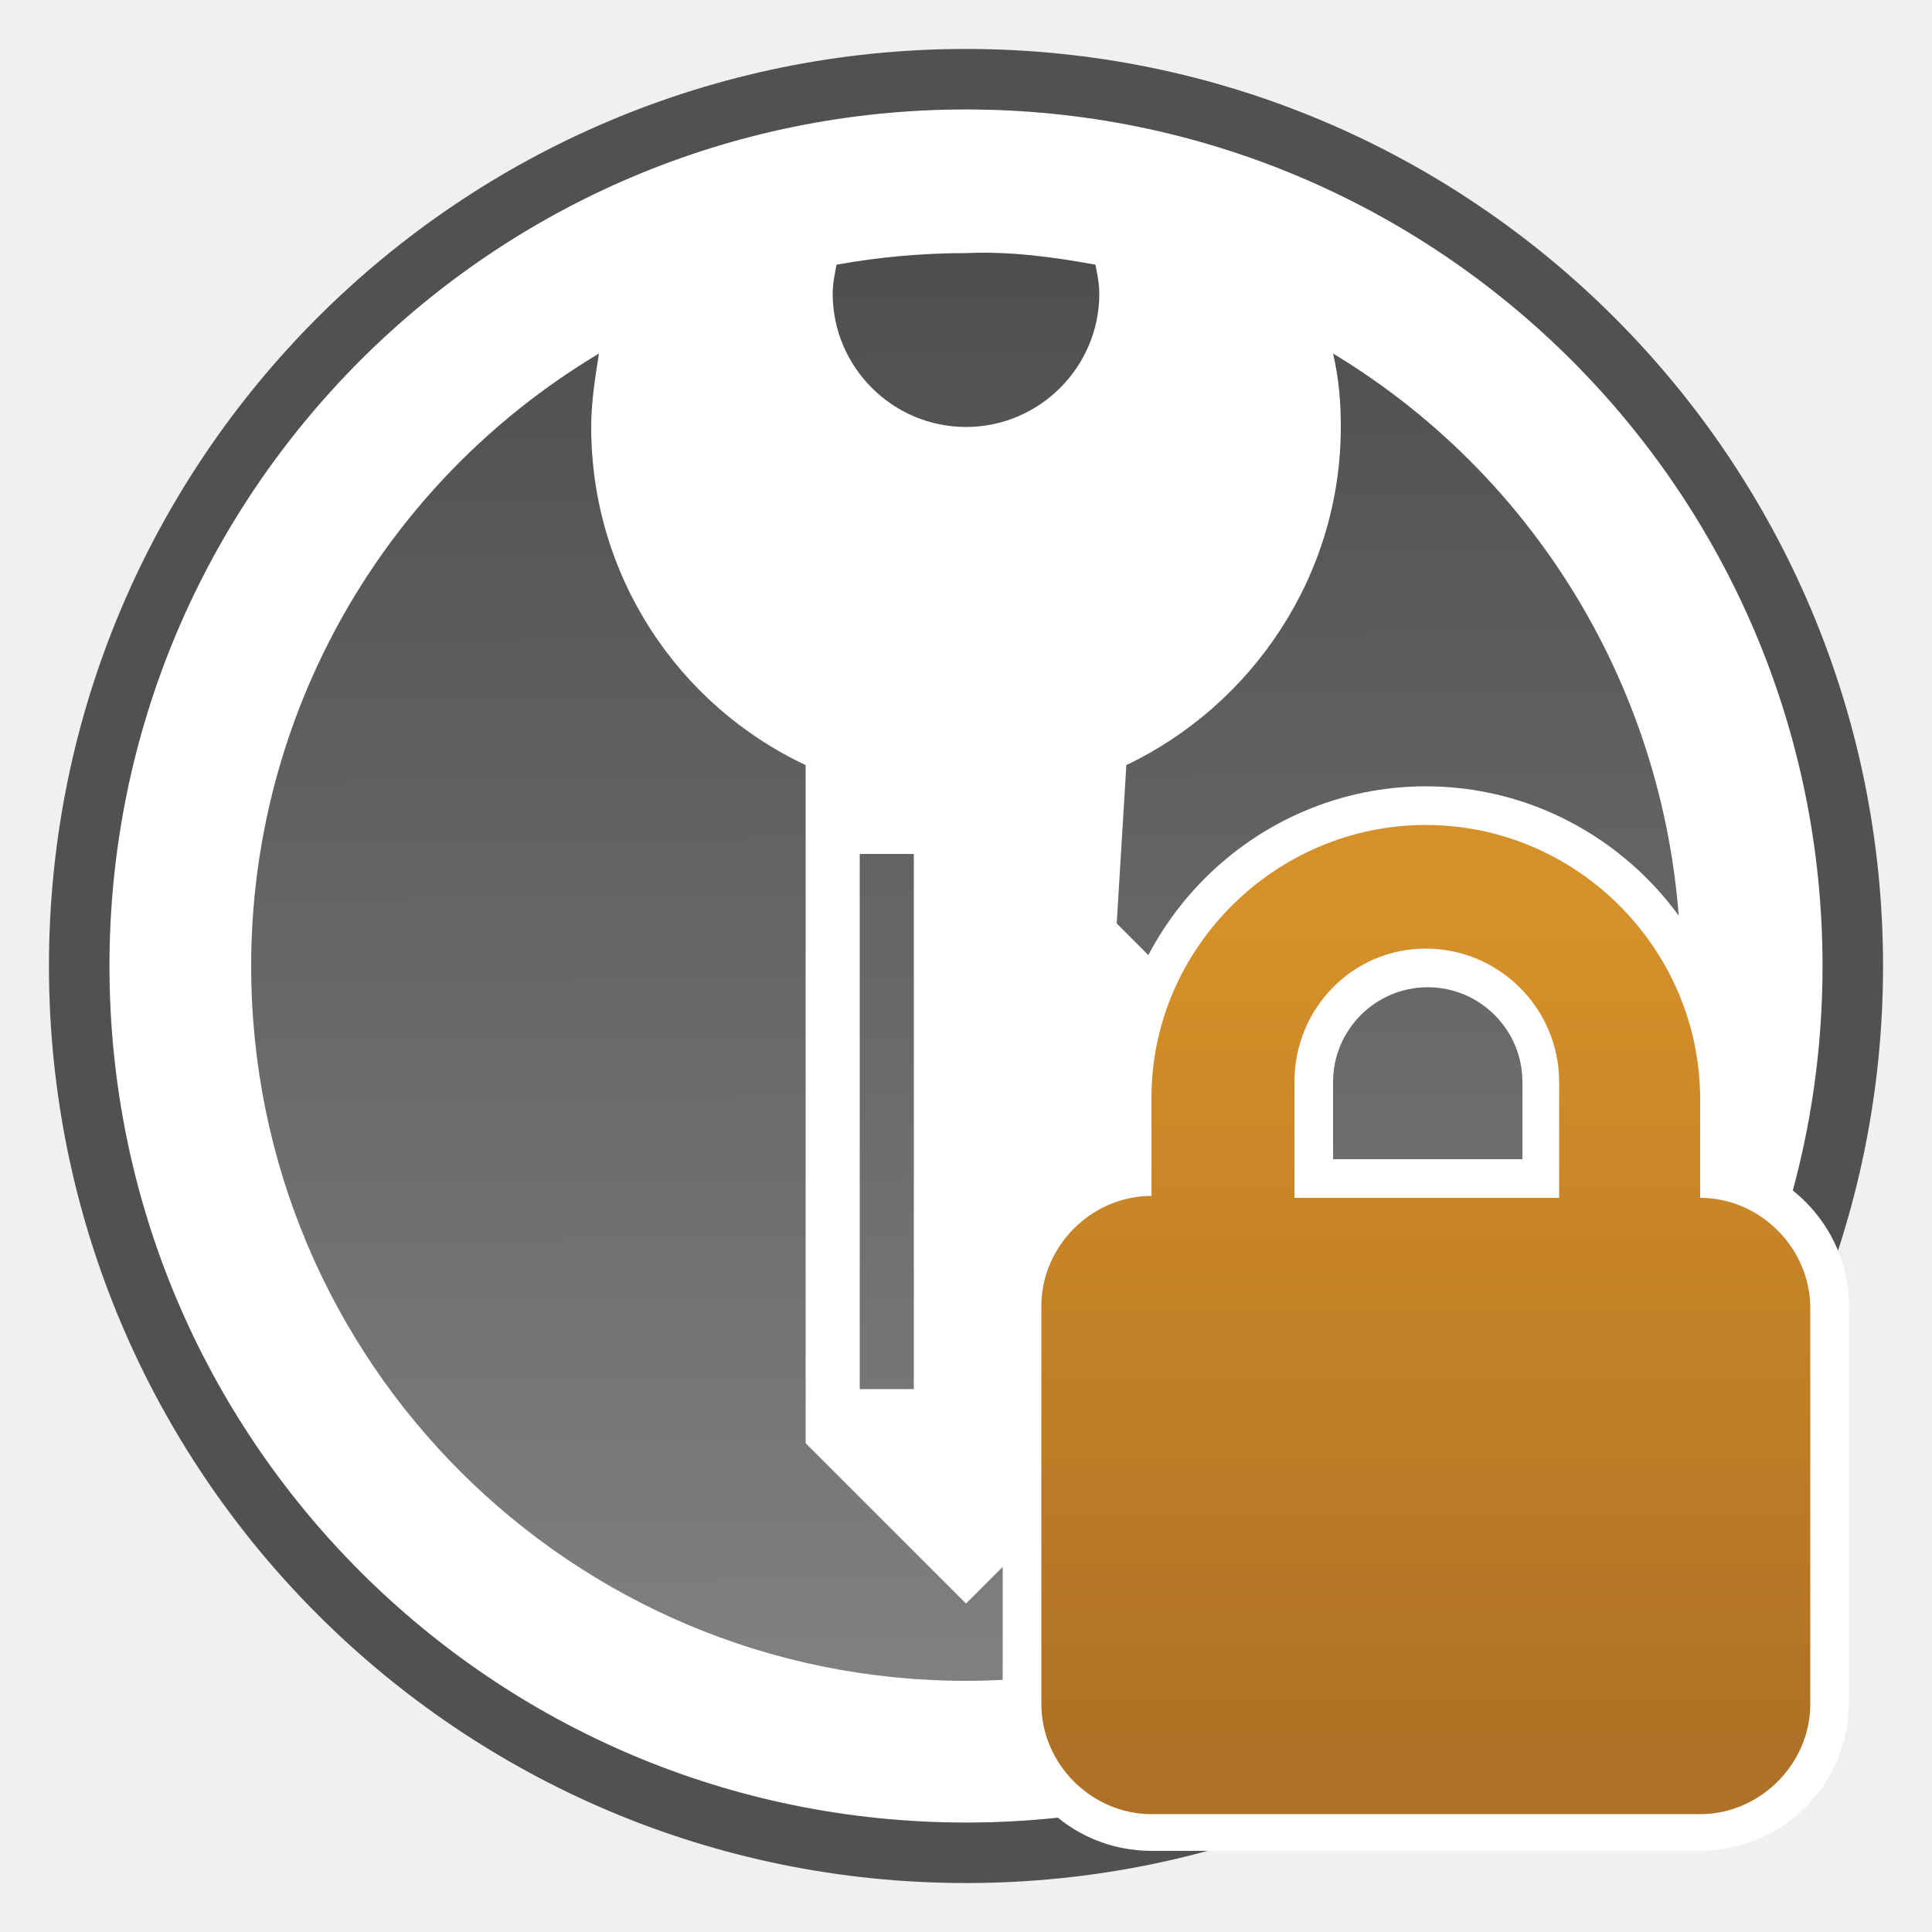
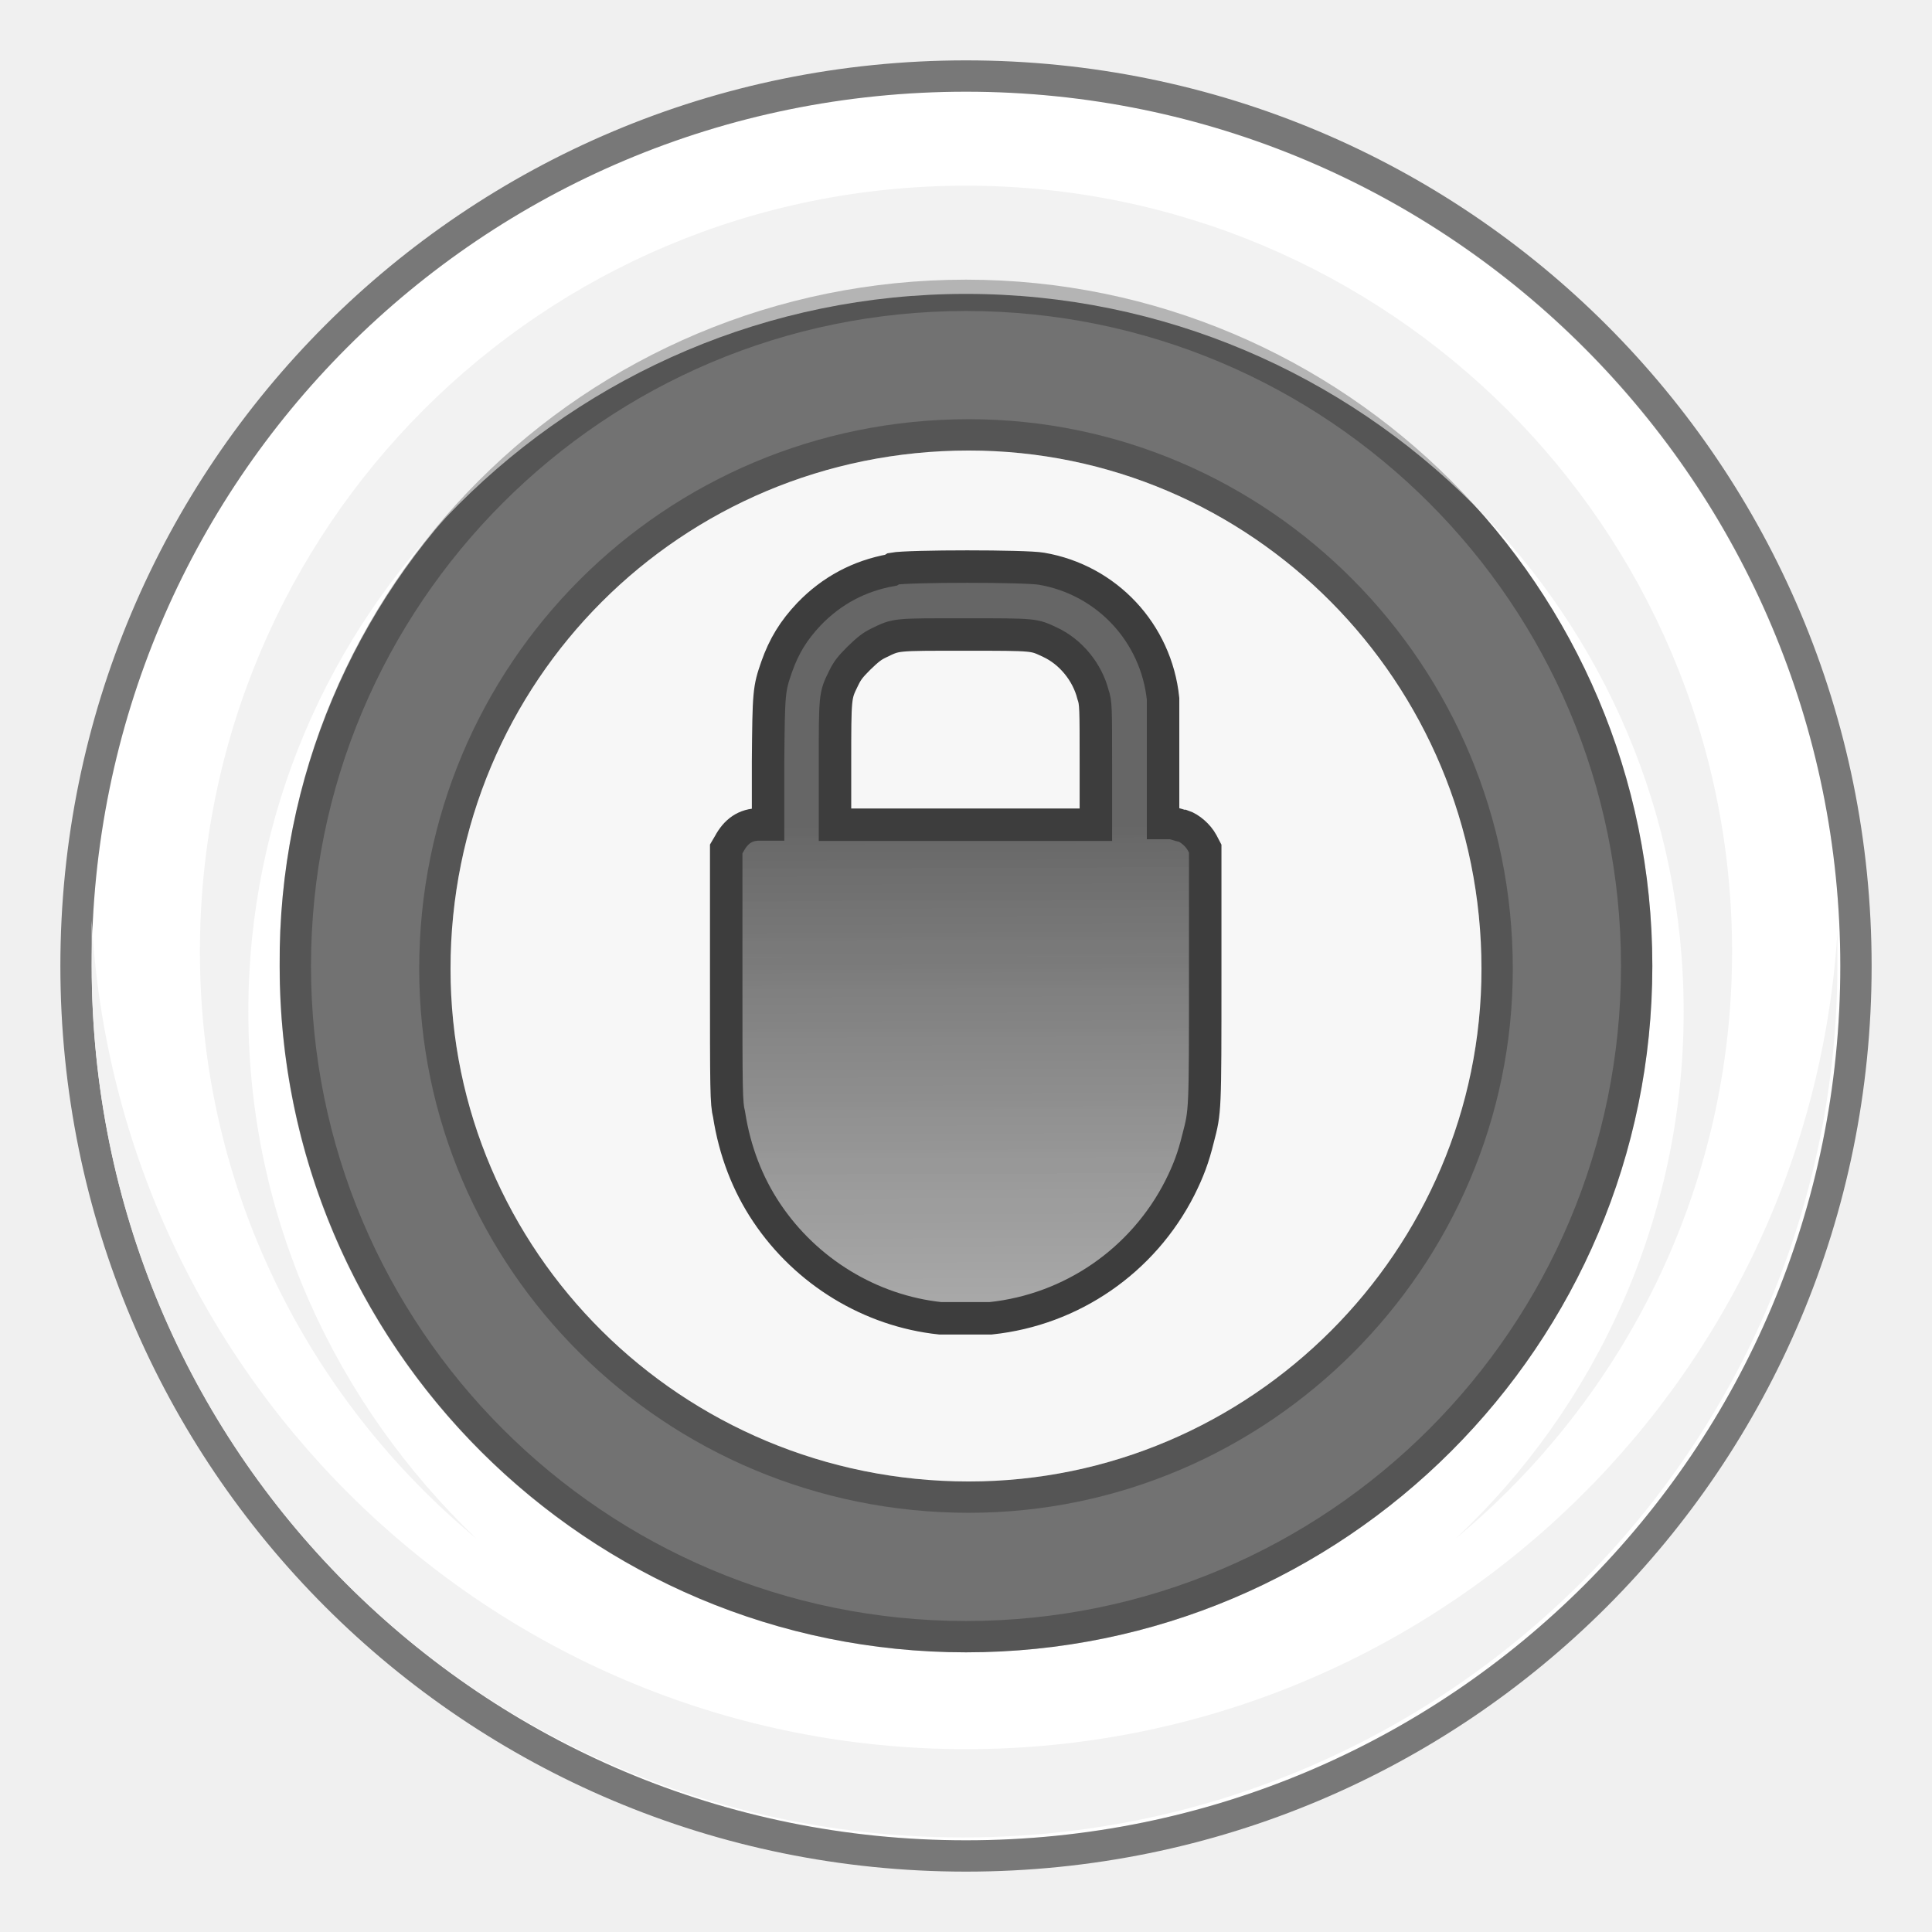
- <svg xmlns="http://www.w3.org/2000/svg" baseProfile="basic" id="svg2" viewBox="0 0 100 100">
-   <circle style="fill-rule:evenodd;clip-rule:evenodd;fill:#fff;stroke:#515151;stroke-width:3.132;stroke-linecap:round;stroke-linejoin:round" cx="50" cy="50" r="45.9" />
-   <linearGradient id="SVGID_1_" gradientUnits="userSpaceOnUse" x1="50.269" y1="-1470.94" x2="49.697" y2="-1392.786" gradientTransform="matrix(1 0 0 -1 0 -1384.11)">
-     <stop offset="0" style="stop-color:gray" />
-     <stop offset="1" style="stop-color:#4b4b4d" />
-   </linearGradient>
-   <path style="fill:url(#SVGID_1_)" d="M56.7 13.7c.1.5.2 1 .2 1.5.0 3.8-3.1 6.9-6.9 6.9-3.8.0-6.9-3.1-6.9-6.9.0-.5.1-1 .2-1.5 2.2-.4 4.5-.6 6.7-.6C52.3 13 54.5 13.3 56.7 13.7zM30.6 22.1c0 7.7 4.5 14.4 11.1 17.5v35.1L50 83l8.3-8.3-.5-7.3 3.9-3.9-3.9-3.9 5.9-5.9-5.9-5.9.5-8.2c6.5-3.1 11.1-9.8 11.1-17.5.0-1.3-.1-2.5-.4-3.8C80.1 25 86.9 37 87 50c0 20.4-16.5 37-37 37-20.4.0-37-16.5-37-37 0-13 6.8-25 18-31.7C30.8 19.6 30.6 20.8 30.6 22.1zM44.5 44.2h2.8v27.7h-2.8V44.2v0 0z" />
-   <linearGradient id="SVGID_2_" gradientUnits="userSpaceOnUse" x1="73.8" y1="1532.138" x2="73.8" y2="1574.004" gradientTransform="matrix(1 0 0 1 0 -1484)">
-     <stop offset="0" style="stop-color:#d69029" />
-     <stop offset="1" style="stop-color:#af7125" />
-   </linearGradient>
-   <path style="fill:url(#SVGID_2_)" d="M59.6 94.8c-3.7.0-6.7-3-6.7-6.7V67.6c0-3.3 2.5-6.1 5.7-6.6v-4.1c0-8.4 6.8-15.2 15.2-15.2S89 48.5 89 56.9V61c3.2.5 5.7 3.3 5.7 6.6v20.5c0 3.7-3 6.7-6.7 6.7.0.0-28.4.0-28.4.0zM79.7 61v-5c0-3.2-2.6-5.9-5.9-5.9S68 52.7 68 56v5H79.7z" />
-   <path style="fill:#fff" d="M73.8 42.7c7.8.0 14.2 6.4 14.2 14.2V62c3.1.0 5.7 2.6 5.7 5.7v20.5c0 3.1-2.6 5.7-5.7 5.7H59.6c-3.1.0-5.7-2.6-5.7-5.7V67.6c0-3.1 2.6-5.7 5.7-5.7v-5.1C59.6 49.1 66 42.7 73.8 42.7M67 62h13.7v-6c0-3.8-3.1-6.9-6.9-6.9C70 49.1 67 52.2 67 56v6M73.8 40.7c-8.9.0-16.2 7.3-16.2 16.2v3.3c-3.3.9-5.7 3.9-5.7 7.4v20.5c0 4.2 3.4 7.7 7.7 7.7H88c4.2.0 7.7-3.4 7.7-7.7V67.6c0-3.5-2.4-6.5-5.7-7.4v-3.3C90 48 82.7 40.7 73.8 40.7v0zM69 60v-4c0-2.7 2.2-4.9 4.9-4.9 2.7.0 4.9 2.2 4.9 4.9v4H69v0z" />
+ <svg xmlns="http://www.w3.org/2000/svg" xmlns:xlink="http://www.w3.org/1999/xlink" height="64" width="64" viewBox="0 0 64 64" xml:space="preserve">
+   <defs>
+     <linearGradient id="kpxlogo-e" x1="64" y1="-3.314" x2="64" y2="118.486" gradientUnits="userSpaceOnUse">
+       <stop offset="0" stop-color="#414141" id="kpxlogo-stop1" />
+       <stop offset=".196" stop-color="#3e3e3e" id="kpxlogo-stop2" />
+       <stop offset="1" stop-color="#3a3a3a" id="kpxlogo-stop3" />
+     </linearGradient>
+     <radialGradient id="kpxlogo-g" cx="302.801" cy="-375.53" fx="302.801" fy="-375.53" r="207.234" gradientTransform="translate(-46.999 185.5275) scale(.3539)" gradientUnits="userSpaceOnUse">
+       <stop offset=".673" stop-color="#fcfcfc" stop-opacity="0" id="kpxlogo-stop4" />
+       <stop offset="1" stop-color="#fcfcfc" id="kpxlogo-stop5" />
+     </radialGradient>
+     <radialGradient id="kpxlogo-i" cx="311.147" cy="-348.233" fx="311.147" fy="-348.233" r="172.389" gradientTransform="translate(-46.999 185.5275) scale(.3539)" gradientUnits="userSpaceOnUse">
+       <stop offset=".109" stop-color="#0f0f0d" stop-opacity="0" id="kpxlogo-stop6" />
+       <stop offset=".886" stop-color="#414141" stop-opacity="0" id="kpxlogo-stop7" />
+       <stop offset=".934" stop-color="#1e1e1d" stop-opacity=".684" id="kpxlogo-stop8" />
+       <stop offset=".987" stop-color="#0f0f0d" id="kpxlogo-stop9" />
+     </radialGradient>
+     <radialGradient id="kpxlogo-n" cx="316.893" cy="-451.597" fx="316.893" fy="-451.597" r="334.836" gradientTransform="translate(-46.999 117.9256) scale(.3539 .2026)" gradientUnits="userSpaceOnUse">
+       <stop offset="0" stop-color="#2e6b26" id="kpxlogo-stop10" />
+       <stop offset="1" stop-color="#6ab536" id="kpxlogo-stop11" />
+     </radialGradient>
+     <radialGradient id="kpxlogo-p" cx="314.387" cy="-453.363" fx="314.387" fy="-453.363" r="65.392" gradientTransform="translate(-46.999 185.5275) scale(.3539)" gradientUnits="userSpaceOnUse">
+       <stop offset="0" stop-color="#6ab536" id="kpxlogo-stop12" />
+       <stop offset="1" stop-color="#2e6b26" id="kpxlogo-stop13" />
+     </radialGradient>
+     <radialGradient id="kpxlogo-r" cx="322.213" cy="-390.255" fx="322.213" fy="-390.255" r="96.585" gradientTransform="translate(-44.2199 256.5751) scale(.3356 .5572)" gradientUnits="userSpaceOnUse">
+       <stop offset="0" stop-color="#000" id="kpxlogo-stop14" />
+       <stop offset=".784" stop-color="#4f4f4f" stop-opacity="0" id="kpxlogo-stop15" />
+     </radialGradient>
+     <radialGradient id="kpxlogo-u" cx="312.995" cy="-473.018" fx="312.995" fy="-473.018" r="223.51" gradientTransform="translate(-46.999 185.5275) scale(.3539)" gradientUnits="userSpaceOnUse">
+       <stop offset="0" stop-color="#f5f5f5" id="kpxlogo-stop16" />
+       <stop offset=".548" stop-color="#f2f2f2" id="kpxlogo-stop17" />
+     </radialGradient>
+     <linearGradient xlink:href="#kpxlogo-linearGradient1" id="kpxlogo-linearGradient2" x1="5.559" y1="1185.07" x2="5.715" y2="1227.427" gradientUnits="userSpaceOnUse" gradientTransform="translate(39.70789,-1092.275)" />
+     <linearGradient id="kpxlogo-linearGradient1">
+       <stop style="stop-color:#3e7827;stop-opacity:1;" offset="0" id="kpxlogo-stop1-7" />
+       <stop style="stop-color:#c3ea14;stop-opacity:0.412;" offset="1" id="kpxlogo-stop2-6" />
+     </linearGradient>
+     <filter id="kpxlogo-grey" color-interpolation-filters="sRGB">
+       <feColorMatrix type="saturate" values="0" />
+     </filter>
+   </defs>
+   <g filter="url(#kpxlogo-grey)">
+     <g transform="translate(2 2) scale(0.46875)">
+       <g id="kpxlogo-g18" transform="matrix(2.012579,0,0,2.012579,-24.15094,-132.8302)">
+         <g id="kpxlogo-Chrome-3-0-9" transform="translate(433,78)">
+           <path id="kpxlogo-chrome-9-4-3" class="kpxlogo-st0" d="m -419.9,19.8 c 0,17 13.7,30.7 30.7,30.7 17,0 30.7,-13.7 30.7,-30.7 0,-17 -13.7,-30.7 -30.7,-30.7 -17,0 -30.7,13.7 -30.7,30.7 z" style="clip-rule:evenodd;fill:#ffffff;fill-rule:evenodd" />
+           <path id="kpxlogo-color-0-6-8" class="kpxlogo-st1" d="m -389.2,-4.3 c 13.3,0 24.1,10.8 24.1,24.1 0,13.3 -10.8,24.1 -24.1,24.1 -13.3,0 -24.1,-10.8 -24.1,-24.1 -0.1,-13.3 10.8,-24.1 24.1,-24.1" style="clip-rule:evenodd;fill:#45862b;fill-opacity:1;fill-rule:evenodd" />
+           <path id="kpxlogo-chrome_1_-5-0-02" class="kpxlogo-st2" d="m -421,19.8 c 0,17.6 14.2,31.8 31.8,31.8 17.6,0 31.8,-14.2 31.8,-31.8 0,-17.6 -14.2,-31.8 -31.8,-31.8 -17.6,0 -31.8,14.2 -31.8,31.8 z m 1.1,0 v 0 c 0,-17 13.7,-30.7 30.7,-30.7 17,0 30.7,13.8 30.7,30.7 0,17 -13.7,30.7 -30.7,30.7 -17,0 -30.7,-13.7 -30.7,-30.7 z" style="opacity:0.5;enable-background:new" />
+           <path id="kpxlogo-shadows-2-3-4" class="kpxlogo-st3" d="m -358.6,18.1 c 0,0.5 0,1.1 0,1.6 0,17 -13.7,30.7 -30.7,30.7 -17,0 -30.6,-13.6 -30.6,-30.6 0,-0.6 0,-1.1 0,-1.6 0.9,16.2 14.3,29.1 30.7,29.1 16.3,0 29.6,-12.7 30.6,-28.7 z m -30.6,-25.7 c 14.8,0 26.9,12 26.9,26.9 0,8.3 -3.8,15.7 -9.7,20.6 4.9,-4.6 8,-11.2 8,-18.5 0,-13.9 -11.3,-25.2 -25.2,-25.2 -13.9,0 -25.2,11.3 -25.2,25.2 0,7.3 3.1,13.8 8,18.5 -5.9,-4.9 -9.7,-12.3 -9.7,-20.6 0,-14.9 12,-26.9 26.9,-26.9 z" style="clip-rule:evenodd;fill-opacity:1;fill-rule:evenodd;fill:#f2f2f2" />
+         </g>
+         <path id="kpxlogo-inside-shadow-outer-2-2-83" class="kpxlogo-st4" d="m 43.8,73.7 c 13.3,0 24.1,10.8 24.1,24.1 0,13.3 -10.8,24.1 -24.1,24.1 -13.2,0 -23.9,-10.6 -24.1,-23.7 v -0.4 c -0.1,-13.3 10.7,-24.1 24.1,-24.1 z m 0,1.1 c -12.7,0 -23,10.3 -23,23 0,12.7 10.3,23 23,23 12.7,0 23,-10.3 23,-23 0,-12.7 -10.3,-23 -23,-23 z" style="opacity:0.256;enable-background:new" />
+         <path id="kpxlogo-inside-shadow-7-6-9" class="kpxlogo-st5" d="m 43.9,78.6 c -10.7,0 -19.3,8.6 -19.3,19.3 0,10.5 8.6,19.1 19.3,19.1 10.5,0 19.1,-8.6 19.1,-19.1 0,-10.7 -8.6,-19.3 -19.1,-19.3 z m 0,1.1 c 9.9,0 18,8.1 18,18.2 0,9.9 -8.1,18 -18,18 -10.1,0 -18.2,-8.1 -18.2,-18 0,-10.1 8.1,-18.2 18.2,-18.2 z" style="fill-opacity:0.25" />
+         <path id="kpxlogo-inside-3-9-0" class="kpxlogo-st6" d="m 43.9,79.7 c 9.9,0 18,8.1 18,18.2 0,9.9 -8.1,18 -18,18 -10.1,0 -18.2,-8.1 -18.2,-18 0,-10.1 8.1,-18.2 18.2,-18.2 z" style="clip-rule:evenodd;fill:#f7f7f7;fill-rule:evenodd" />
+         <path id="kpxlogo-path6-5" style="fill:url(#kpxlogo-linearGradient2);fill-opacity:1;stroke:#264817;stroke-width:1.14;stroke-dasharray:none;stroke-opacity:1" d="m 41.17,83.9 c -1.11,0.2 -2.08,0.71 -2.88,1.54 -0.54,0.57 -0.88,1.12 -1.14,1.86 -0.27,0.78 -0.28,0.88 -0.3,3.33 v 2.2 h -0.31 c -0.49,0 -0.82,0.24 -1.06,0.69 l -0.1,0.17 v 4.44 c 0,4.03 0,4.48 0.1,4.88 0.2,1.29 0.65,2.45 1.32,3.45 1.39,2.08 3.65,3.45 6.09,3.71 0.44,0 1.34,0 1.78,0 2.84,-0.3 5.34,-2.02 6.64,-4.58 0.3,-0.6 0.47,-1.05 0.64,-1.74 0.25,-0.96 0.25,-0.91 0.25,-5.75 v -4.42 l -0.11,-0.21 c -0.14,-0.26 -0.43,-0.51 -0.67,-0.59 -0.1,0 -0.3,-0.1 -0.44,-0.1 h -0.26 v -1.97 c 0,-1.09 0,-2.16 0,-2.39 -0.24,-2.32 -1.98,-4.18 -4.27,-4.57 -0.55,-0.1 -4.66,-0.1 -5.2,0 z m 2.59,2.26 c 2.5,0 2.41,0 2.99,0.27 0.73,0.34 1.31,1.05 1.51,1.84 0.1,0.29 0.1,0.45 0.1,2.44 v 2.13 h -4.58 -4.58 v -2.13 c 0,-2.39 0,-2.4 0.29,-2.99 0.14,-0.29 0.23,-0.41 0.55,-0.73 0.31,-0.3 0.46,-0.42 0.69,-0.53 0.64,-0.31 0.53,-0.3 3.05,-0.3 z" />
+       </g>
+     </g>
+   </g>
</svg>
